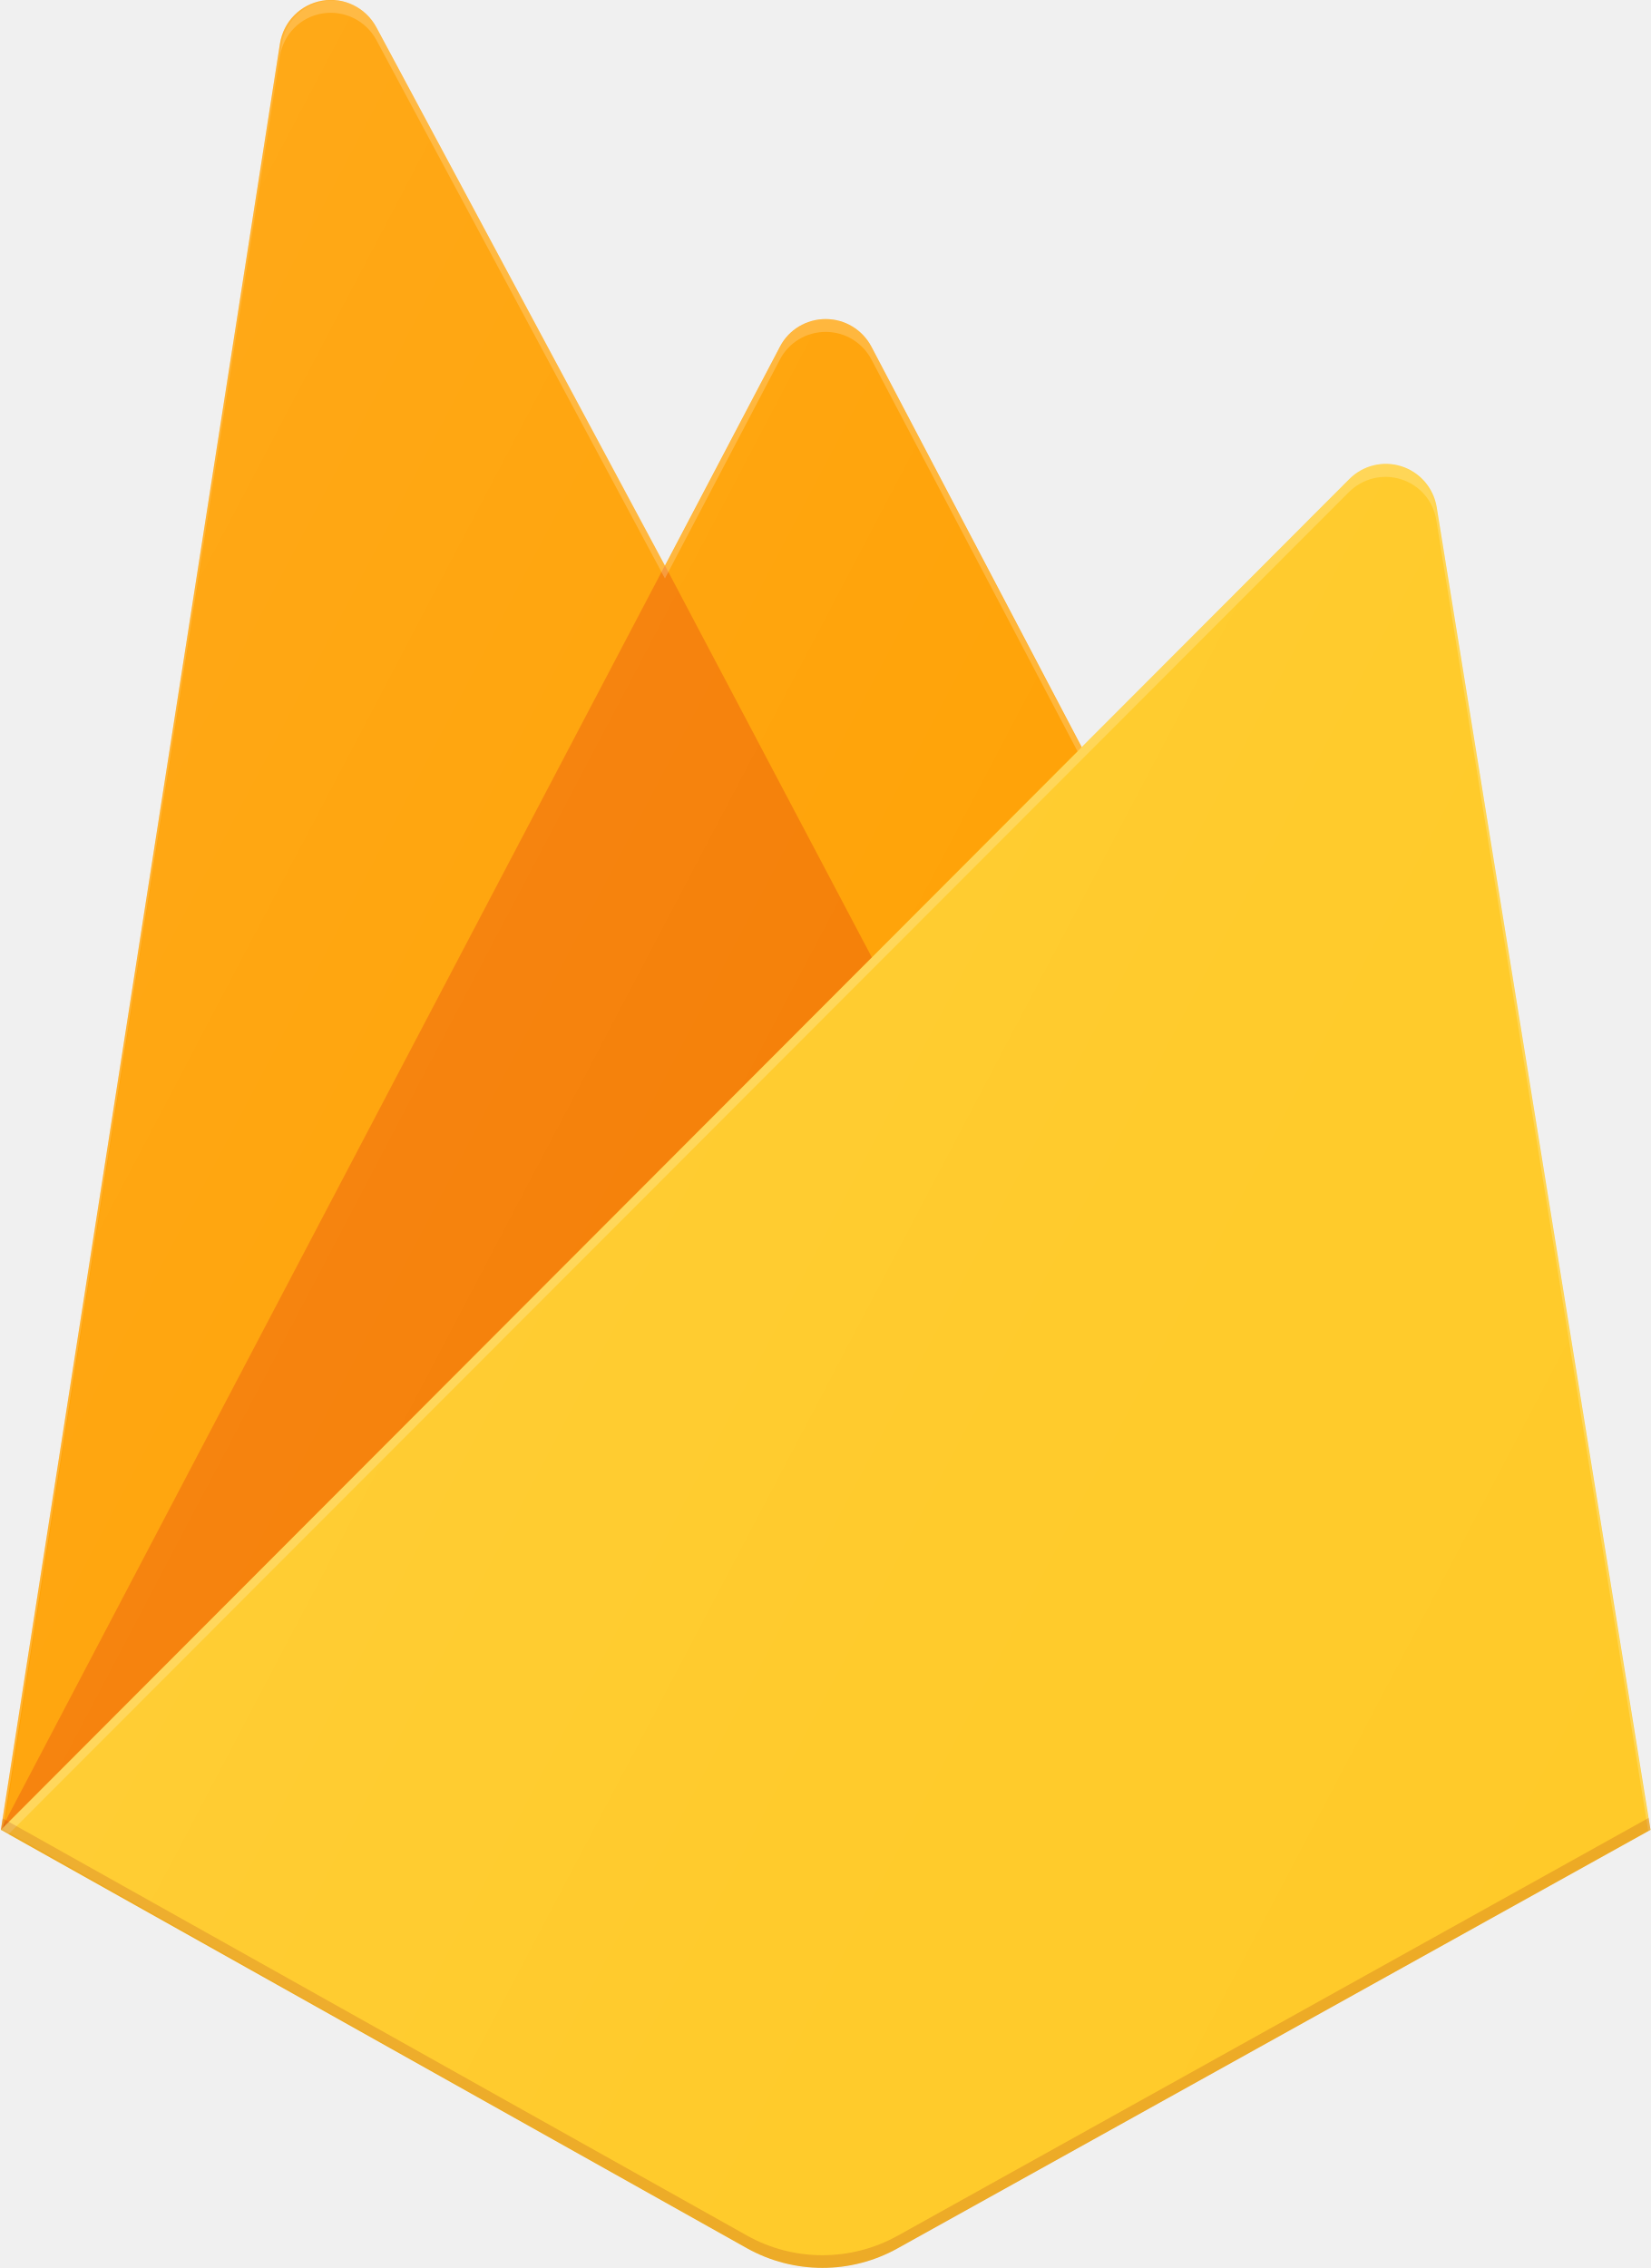
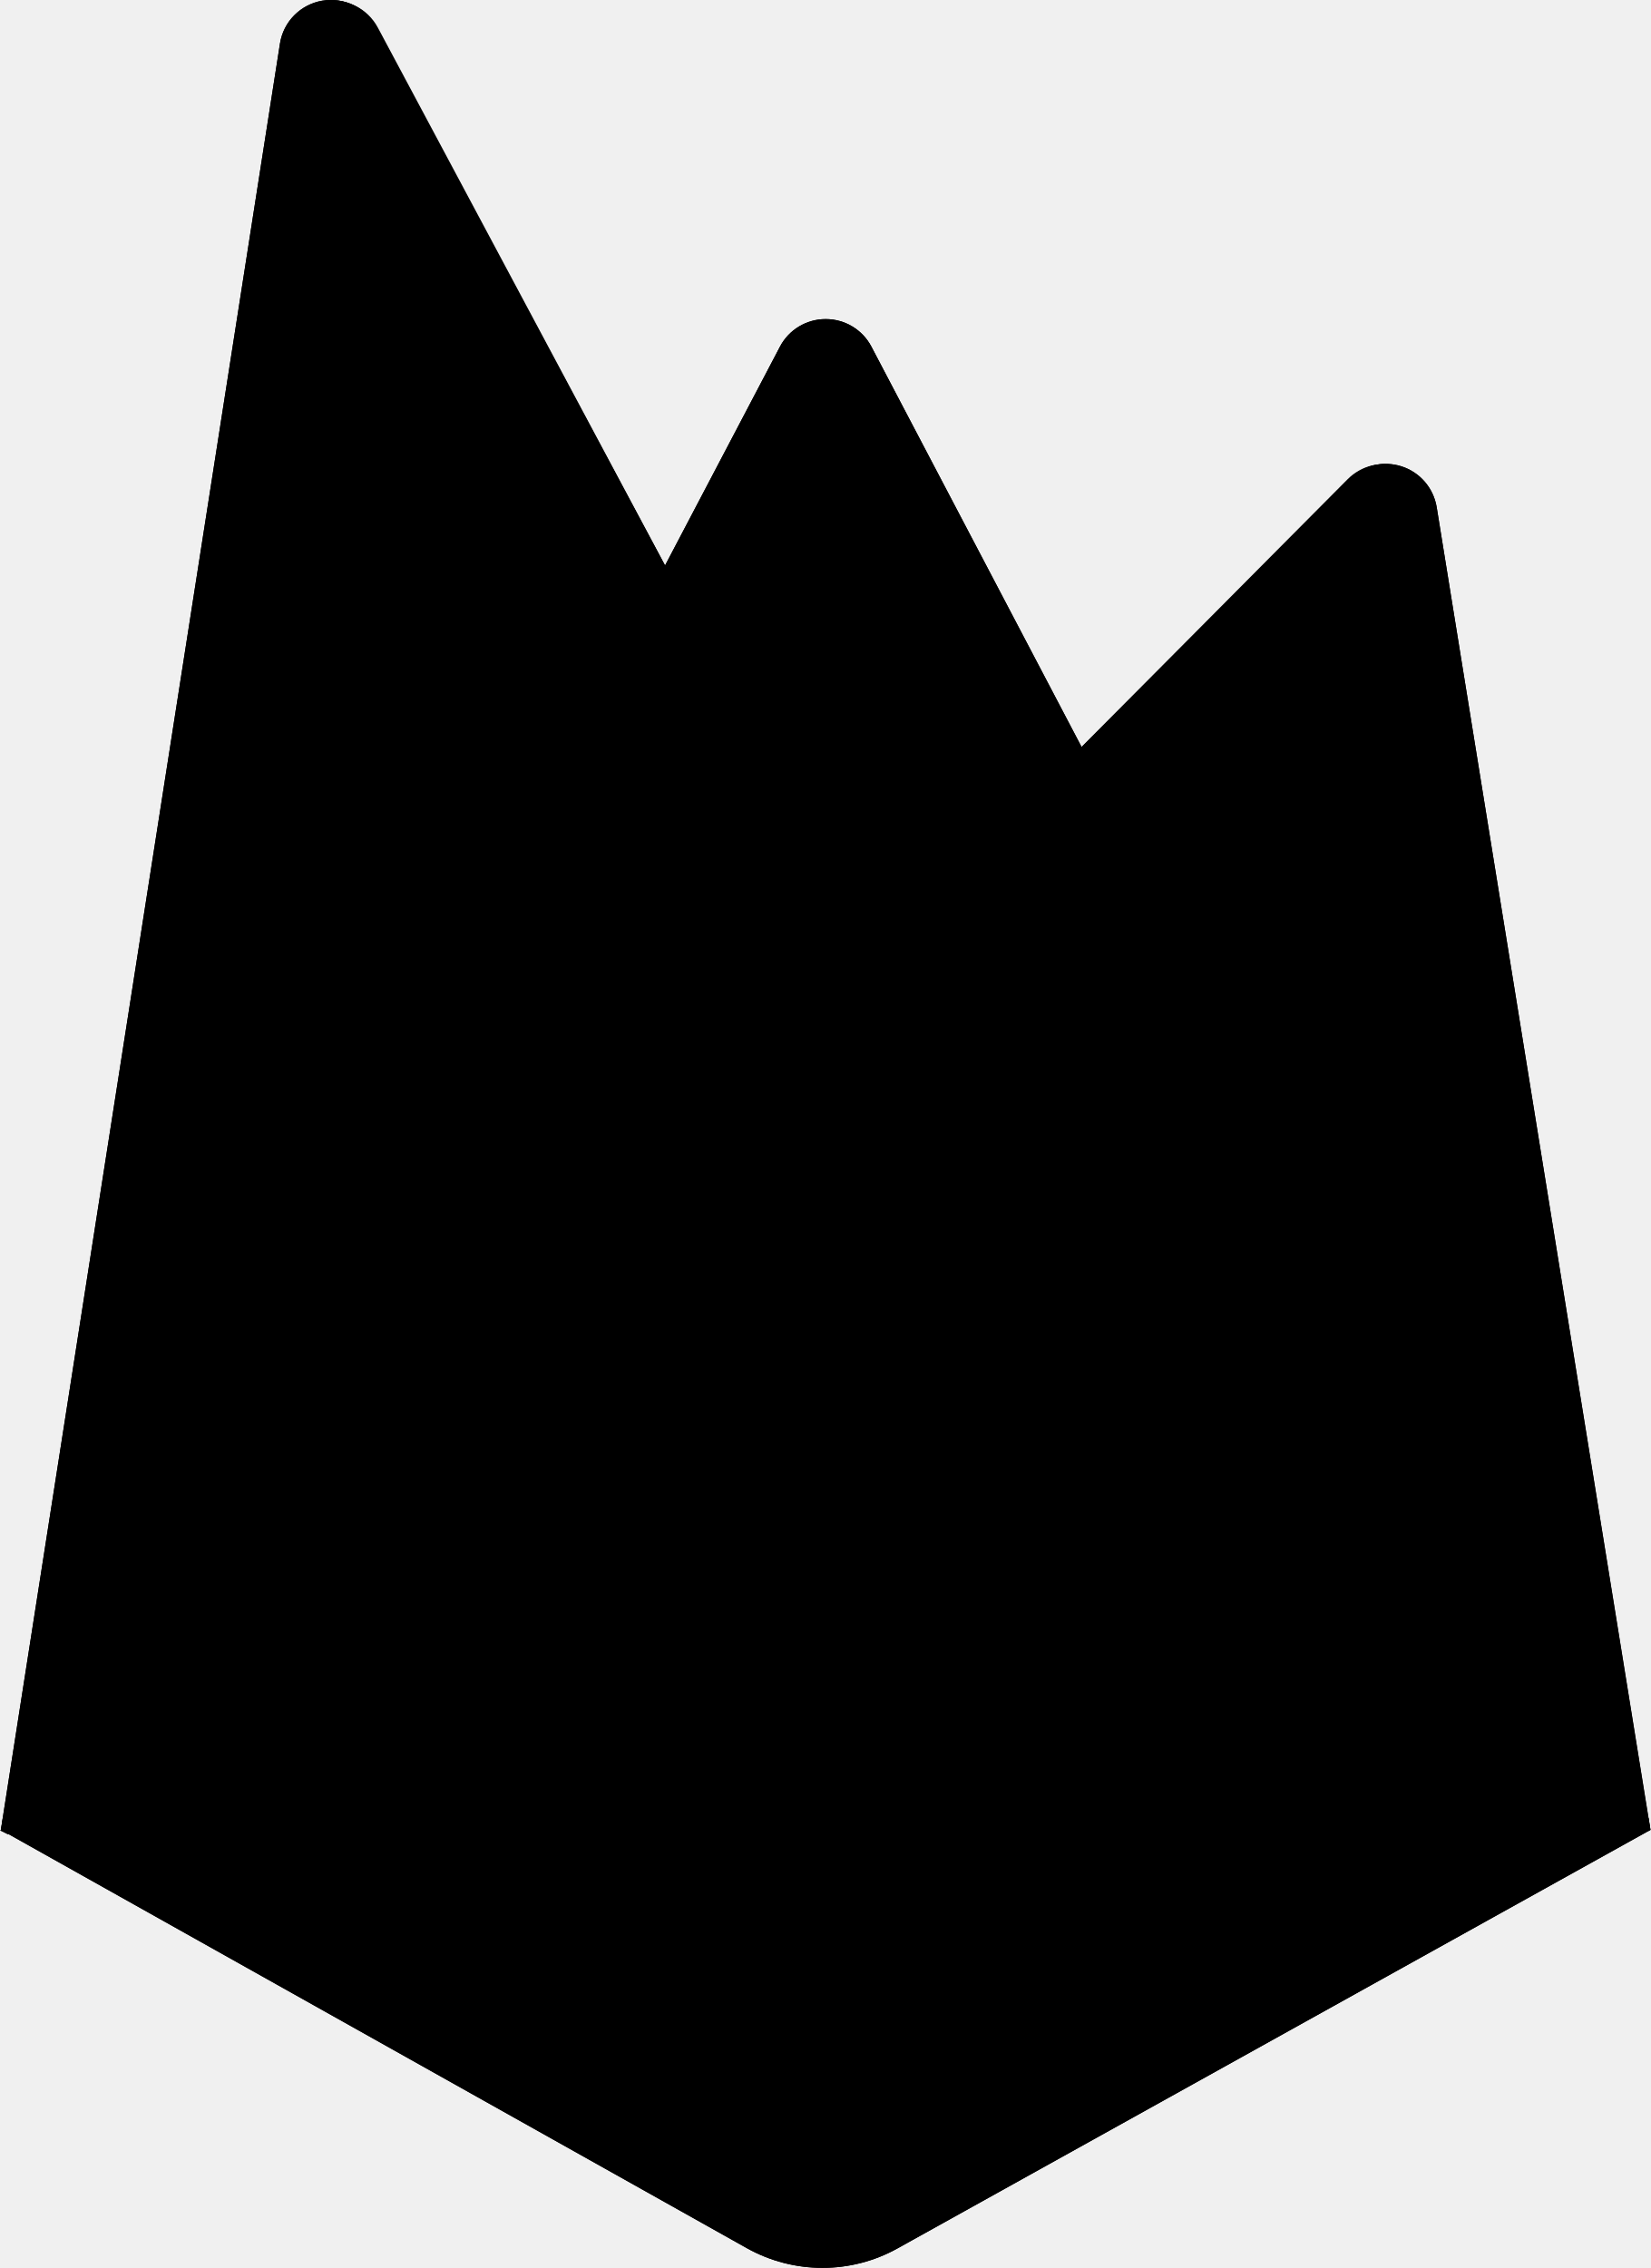
<svg xmlns="http://www.w3.org/2000/svg" version="1.1" id="Layer_1" x="0px" y="0px" viewBox="0 0 95.39 131.07" style="enable-background:new 0 0 95.39 131.07" xml:space="preserve">
  <style type="text/css">.st0{fill:#FFA000;} .st1{fill:#F57C00;} .st2{fill:#FFCA28;} .st3{fill:#FFFFFF;fill-opacity:0.2;} .st4{opacity:0.2;fill:#A52714;enable-background:new ;} .st5{fill:url(#b_1_);}</style>
-   <path class="st0" d="M0.05,105.75L16.18,2.52c0.2-1.27,1.18-2.26,2.44-2.48s2.52,0.4,3.13,1.53l16.68,31.12l6.65-12.66 c0.51-0.98,1.53-1.59,2.64-1.59s2.12,0.61,2.64,1.59l45.02,85.72L0.05,105.75L0.05,105.75z" />
-   <path class="st1" d="M55.78,65.54L38.43,32.68L0.05,105.75L55.78,65.54z" />
-   <path class="st2" d="M95.39,105.75L83.03,29.29c-0.19-1.1-0.97-2-2.03-2.34s-2.22-0.06-3.01,0.73L0.05,105.75l43.12,24.18 c2.71,1.51,6.01,1.51,8.71,0L95.39,105.75L95.39,105.75z" />
-   <path class="st3" d="M83.03,29.29c-0.19-1.1-0.97-2-2.03-2.34s-2.22-0.06-3.01,0.73L62.52,43.19L50.36,20.03 c-0.51-0.98-1.53-1.59-2.64-1.59s-2.12,0.61-2.64,1.59l-6.65,12.66L21.75,1.57c-0.6-1.13-1.87-1.75-3.13-1.53s-2.25,1.22-2.44,2.48 L0.05,105.75H0l0.05,0.06l0.42,0.21l77.49-77.58c0.79-0.79,1.95-1.08,3.02-0.74s1.85,1.24,2.03,2.35l12.25,75.77l0.12-0.07 L83.03,29.29L83.03,29.29z M0.19,105.61L16.18,3.26c0.19-1.27,1.18-2.27,2.44-2.48s2.52,0.4,3.13,1.53l16.68,31.12l6.65-12.66 c0.51-0.98,1.53-1.59,2.64-1.59s2.12,0.61,2.64,1.59l11.92,22.66L0.19,105.61L0.19,105.61z" />
-   <path class="st4" d="M51.89,129.2c-2.71,1.51-6.01,1.51-8.71,0L0.16,105.09l-0.1,0.66l43.12,24.18c2.71,1.51,6.01,1.51,8.71,0 l43.5-24.18l-0.11-0.69L51.89,129.2L51.89,129.2z" />
+   <path className="st0" d="M0.05,105.75L16.18,2.52c0.2-1.27,1.18-2.26,2.44-2.48s2.52,0.4,3.13,1.53l16.68,31.12l6.65-12.66 c0.51-0.98,1.53-1.59,2.64-1.59s2.12,0.61,2.64,1.59l45.02,85.72L0.05,105.75L0.05,105.75z" />
+   <path className="st1" d="M55.78,65.54L38.43,32.68L0.05,105.75L55.78,65.54z" />
+   <path className="st2" d="M95.39,105.75L83.03,29.29c-0.19-1.1-0.97-2-2.03-2.34s-2.22-0.06-3.01,0.73L0.05,105.75l43.12,24.18 c2.71,1.51,6.01,1.51,8.71,0L95.39,105.75L95.39,105.75z" />
+   <path className="st3" d="M83.03,29.29c-0.19-1.1-0.97-2-2.03-2.34s-2.22-0.06-3.01,0.73L62.52,43.19L50.36,20.03 c-0.51-0.98-1.53-1.59-2.64-1.59s-2.12,0.61-2.64,1.59l-6.65,12.66L21.75,1.57c-0.6-1.13-1.87-1.75-3.13-1.53s-2.25,1.22-2.44,2.48 L0.05,105.75H0l0.05,0.06l0.42,0.21l77.49-77.58c0.79-0.79,1.95-1.08,3.02-0.74s1.85,1.24,2.03,2.35l12.25,75.77l0.12-0.07 L83.03,29.29L83.03,29.29z M0.19,105.61L16.18,3.26c0.19-1.27,1.18-2.27,2.44-2.48s2.52,0.4,3.13,1.53l16.68,31.12l6.65-12.66 c0.51-0.98,1.53-1.59,2.64-1.59s2.12,0.61,2.64,1.59l11.92,22.66L0.19,105.61L0.19,105.61z" />
+   <path className="st4" d="M51.89,129.2c-2.71,1.51-6.01,1.51-8.71,0L0.16,105.09l-0.1,0.66l43.12,24.18c2.71,1.51,6.01,1.51,8.71,0 l43.5-24.18l-0.11-0.69L51.89,129.2L51.89,129.2z" />
  <g>
    <linearGradient id="b_1_" gradientUnits="userSpaceOnUse" x1="-243.479" y1="345.28" x2="-242.436" y2="344.521" gradientTransform="matrix(95 0 0 -130.9998 23127.441 45253.934)">
      <stop offset="0" style="stop-color:#FFFFFF;stop-opacity:0.1" />
      <stop offset="0.14" style="stop-color:#FFFFFF;stop-opacity:0.08" />
      <stop offset="0.61" style="stop-color:#FFFFFF;stop-opacity:0.02" />
      <stop offset="1" style="stop-color:#FFFFFF;stop-opacity:0" />
    </linearGradient>
-     <path id="b" class="st5" d="M82.91,29.3c-0.19-1.1-0.97-2-2.02-2.34c-1.06-0.34-2.21-0.06-3,0.73L62.47,43.2L50.35,20.05 c-0.51-0.98-1.53-1.59-2.63-1.59s-2.11,0.61-2.63,1.59l-6.63,12.66L21.84,1.6c-0.6-1.13-1.86-1.75-3.12-1.53s-2.24,1.22-2.43,2.48 L0.22,105.73l42.97,24.17c2.7,1.51,5.99,1.51,8.68,0l43.34-24.17L82.91,29.3L82.91,29.3z" />
+     <path id="b" className="st5" d="M82.91,29.3c-0.19-1.1-0.97-2-2.02-2.34c-1.06-0.34-2.21-0.06-3,0.73L62.47,43.2L50.35,20.05 c-0.51-0.98-1.53-1.59-2.63-1.59s-2.11,0.61-2.63,1.59l-6.63,12.66L21.84,1.6c-0.6-1.13-1.86-1.75-3.12-1.53s-2.24,1.22-2.43,2.48 L0.22,105.73l42.97,24.17c2.7,1.51,5.99,1.51,8.68,0l43.34-24.17L82.91,29.3L82.91,29.3z" />
  </g>
</svg>
